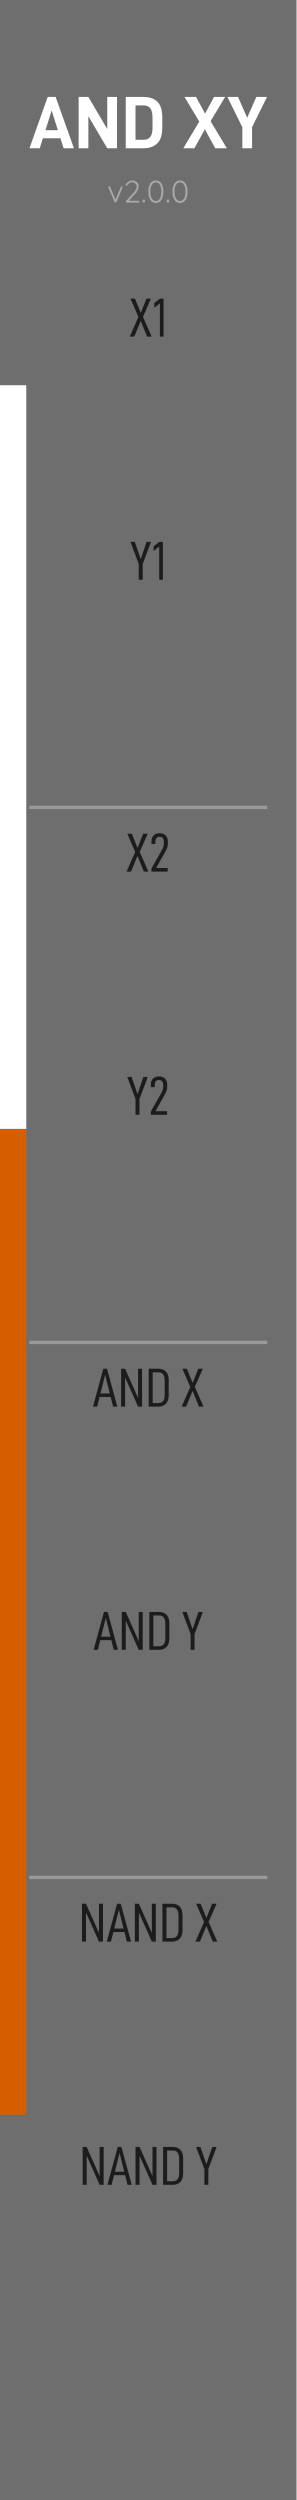
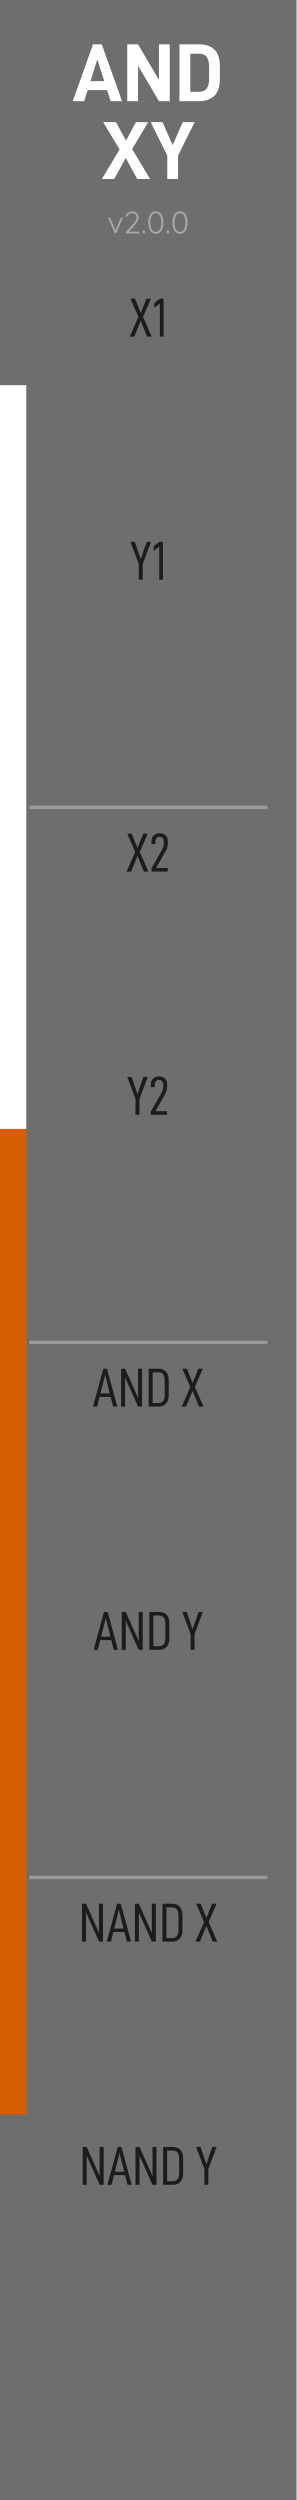
<svg xmlns="http://www.w3.org/2000/svg" width="15.24mm" height="128.5mm" viewBox="0 0 15.24 128.5">
  <rect width="15.24" height="128.5" fill="#6e6e6e" />
  <g id="palette-badge">
    <rect x="0.000" y="19.800" width="1.350" height="38.227" fill="#FFFFFF" stroke="none" />
    <rect x="0.000" y="58.027" width="1.350" height="50.673" fill="#D55E00" stroke="none" />
  </g>
  <line x1="1.50" y1="41.50" x2="13.74" y2="41.50" stroke="#999999" stroke-width="0.176" />
  <line x1="1.50" y1="69.00" x2="13.74" y2="69.00" stroke="#999999" stroke-width="0.176" />
  <line x1="1.50" y1="96.50" x2="13.74" y2="96.50" stroke="#999999" stroke-width="0.176" />
-   <g transform="translate(1.500, 7.620) scale(0.003821, -0.003821)">
+   <g transform="translate(3.725, 5.200) scale(0.004233, -0.004233)">
    <path d="M 421.0 134.0 463.0 0.0 H 602.0 L 356.0 690.0 H 249.0 L 4.0 0.0 H 142.0 L 184.0 134.0 Z M 386.0 243.0 H 219.0 L 302.0 508.0 Z" fill="#ffffff" />
  </g>
-   <g transform="translate(3.816, 7.620) scale(0.003821, -0.003821)">
+   <g transform="translate(6.291, 5.200) scale(0.004233, -0.004233)">
    <path d="M 575.0 690.0 H 444.0 V 258.0 L 190.0 690.0 H 59.0 V 0.0 H 190.0 V 431.0 L 444.0 0.0 H 575.0 Z" fill="#ffffff" />
  </g>
-   <g transform="translate(6.239, 7.620) scale(0.003821, -0.003821)">
+   <g transform="translate(8.975, 5.200) scale(0.004233, -0.004233)">
    <path d="M 59.0 690.0 V 0.0 H 298.0 Q 414.0 0.0 482.0 64.5 C 527.3 107.5 550.0 177.7 550.0 275.0 V 416.0 Q 550.0 562.0 483.5 626.0 C 439.2 668.7 378.7 690.0 302.0 690.0 Z M 301.0 114.0 H 190.0 V 576.0 H 301.0 Q 361.0 576.0 390.0 536.5 C 409.3 510.2 419.0 467.7 419.0 409.0 V 276.0 Q 419.0 192.0 389.5 153.0 Q 360.0 114.0 301.0 114.0 Z" fill="#ffffff" />
  </g>
-   <g transform="translate(9.407, 7.620) scale(0.003821, -0.003821)">
+   <g transform="translate(5.220, 9.200) scale(0.004233, -0.004233)">
    <path d="M 219.0 359.0 4.0 0.0 H 153.0 L 294.0 255.0 L 433.0 0.0 H 589.0 L 371.0 364.0 L 566.0 690.0 H 417.0 L 297.0 466.0 L 175.0 690.0 H 20.0 Z" fill="#ffffff" />
  </g>
-   <g transform="translate(11.673, 7.620) scale(0.003821, -0.003821)">
+   <g transform="translate(7.730, 9.200) scale(0.004233, -0.004233)">
    <path d="M 336.0 284.0 537.0 690.0 H 393.0 L 270.0 410.0 L 147.0 690.0 H 4.0 L 205.0 283.0 V 0.0 H 336.0 Z" fill="#ffffff" />
  </g>
-   <g transform="translate(5.512, 10.414) scale(0.0016, -0.0016)">
+   <g transform="translate(5.512, 12.000) scale(0.0016, -0.0016)">
    <path d="M 67.0 522.0 Q 52.0 522.0 44.0 513.0 Q 36.0 504.0 36.0 493.0 Q 36.0 489.0 37.0 485.0 Q 38.0 481.0 39.0 479.0 L 236.0 19.0 Q 240.0 10.0 248.5 4.5 Q 257.0 -1.0 266.0 0.0 Q 285.0 1.0 293.0 19.0 L 489.0 479.0 Q 490.0 483.0 491.5 486.5 Q 493.0 490.0 493.0 496.0 Q 493.0 508.0 484.0 514.5 Q 475.0 521.0 465.0 521.0 Q 444.0 522.0 436.0 502.0 L 265.2 97.4 L 95.0 502.0 Q 91.0 512.0 83.0 517.0 Q 75.0 522.0 67.0 522.0 Z" fill="#aaaaaa" />
  </g>
-   <g transform="translate(6.358, 10.414) scale(0.0016, -0.0016)">
+   <g transform="translate(6.358, 12.000) scale(0.0016, -0.0016)">
    <path d="M 474.0 58.0 H 166.7 L 351.0 265.0 Q 415.0 336.0 447.5 397.5 Q 480.0 459.0 480.0 511.0 Q 480.0 572.0 454.5 616.5 Q 429.0 661.0 382.5 685.5 Q 336.0 710.0 272.0 710.0 Q 234.0 710.0 194.5 694.5 Q 155.0 679.0 123.0 653.0 Q 91.0 627.0 73.0 596.0 Q 66.0 587.0 62.5 580.0 Q 59.0 573.0 59.0 566.0 Q 59.0 555.0 68.0 547.5 Q 77.0 540.0 89.0 540.0 Q 97.0 540.0 103.5 544.0 Q 110.0 548.0 116.0 558.0 Q 129.0 585.0 152.5 606.0 Q 176.0 627.0 206.5 640.0 Q 237.0 653.0 268.0 653.0 Q 336.0 653.0 376.0 613.0 Q 416.0 573.0 416.0 507.0 Q 416.0 467.0 388.5 416.5 Q 361.0 366.0 306.0 306.0 L 75.0 51.0 Q 67.0 41.0 67.0 30.0 Q 67.0 15.0 76.5 7.5 Q 86.0 0.0 99.0 0.0 H 474.0 Q 486.0 0.0 494.5 8.0 Q 503.0 16.0 503.0 29.0 Q 503.0 41.0 494.5 49.5 Q 486.0 58.0 474.0 58.0 Z" fill="#aaaaaa" />
  </g>
-   <g transform="translate(7.245, 10.414) scale(0.0016, -0.0016)">
+   <g transform="translate(7.245, 12.000) scale(0.0016, -0.0016)">
    <path d="M 87.0 0.0 H 94.0 Q 111.0 0.0 120.0 11.0 Q 129.0 22.0 129.0 39.0 V 60.0 Q 129.0 78.0 120.0 88.0 Q 111.0 98.0 94.0 98.0 H 87.0 Q 70.0 98.0 61.0 88.0 Q 52.0 78.0 52.0 60.0 V 39.0 Q 52.0 22.0 61.0 11.0 Q 70.0 0.0 87.0 0.0 Z" fill="#aaaaaa" />
  </g>
-   <g transform="translate(7.534, 10.414) scale(0.0016, -0.0016)">
+   <g transform="translate(7.534, 12.000) scale(0.0016, -0.0016)">
    <path d="M 297.0 -10.0 Q 379.0 -10.0 432.5 38.0 Q 486.0 86.0 513.0 167.5 Q 540.0 249.0 540.0 350.0 Q 540.0 452.0 513.0 533.5 Q 486.0 615.0 432.5 662.5 Q 379.0 710.0 297.0 710.0 Q 217.0 710.0 163.0 662.5 Q 109.0 615.0 82.0 533.5 Q 55.0 452.0 55.0 350.0 Q 55.0 249.0 82.0 167.5 Q 109.0 86.0 163.0 38.0 Q 217.0 -10.0 297.0 -10.0 Z M 297.0 52.0 Q 239.0 52.0 199.5 89.0 Q 160.0 126.0 139.5 193.5 Q 119.0 261.0 119.0 350.0 Q 119.0 440.0 139.5 507.5 Q 160.0 575.0 199.5 612.0 Q 239.0 649.0 297.0 649.0 Q 356.0 649.0 395.5 612.0 Q 435.0 575.0 455.5 507.5 Q 476.0 440.0 476.0 350.0 Q 476.0 261.0 455.5 193.5 Q 435.0 126.0 395.5 89.0 Q 356.0 52.0 297.0 52.0 Z" fill="#aaaaaa" />
  </g>
-   <g transform="translate(8.486, 10.414) scale(0.0016, -0.0016)">
+   <g transform="translate(8.486, 12.000) scale(0.0016, -0.0016)">
    <path d="M 87.0 0.0 H 94.0 Q 111.0 0.0 120.0 11.0 Q 129.0 22.0 129.0 39.0 V 60.0 Q 129.0 78.0 120.0 88.0 Q 111.0 98.0 94.0 98.0 H 87.0 Q 70.0 98.0 61.0 88.0 Q 52.0 78.0 52.0 60.0 V 39.0 Q 52.0 22.0 61.0 11.0 Q 70.0 0.0 87.0 0.0 Z" fill="#aaaaaa" />
  </g>
-   <g transform="translate(8.776, 10.414) scale(0.0016, -0.0016)">
+   <g transform="translate(8.776, 12.000) scale(0.0016, -0.0016)">
    <path d="M 297.0 -10.0 Q 379.0 -10.0 432.5 38.0 Q 486.0 86.0 513.0 167.5 Q 540.0 249.0 540.0 350.0 Q 540.0 452.0 513.0 533.5 Q 486.0 615.0 432.5 662.5 Q 379.0 710.0 297.0 710.0 Q 217.0 710.0 163.0 662.5 Q 109.0 615.0 82.0 533.5 Q 55.0 452.0 55.0 350.0 Q 55.0 249.0 82.0 167.5 Q 109.0 86.0 163.0 38.0 Q 217.0 -10.0 297.0 -10.0 Z M 297.0 52.0 Q 239.0 52.0 199.5 89.0 Q 160.0 126.0 139.5 193.5 Q 119.0 261.0 119.0 350.0 Q 119.0 440.0 139.5 507.5 Q 160.0 575.0 199.5 612.0 Q 239.0 649.0 297.0 649.0 Q 356.0 649.0 395.5 612.0 Q 435.0 575.0 455.5 507.5 Q 476.0 440.0 476.0 350.0 Q 476.0 261.0 455.5 193.5 Q 435.0 126.0 395.5 89.0 Q 356.0 52.0 297.0 52.0 Z" fill="#aaaaaa" />
  </g>
  <g transform="translate(6.646, 17.300) scale(0.002822, -0.002822)">
    <path d="M 166.0 358.0 9.0 0.0 H 91.0 L 208.0 286.0 L 324.0 0.0 H 407.0 L 249.0 359.0 L 394.0 690.0 H 312.0 L 209.0 431.0 L 104.0 690.0 H 22.0 Z" fill="#1c1c1c" />
  </g>
  <g transform="translate(7.820, 17.300) scale(0.002822, -0.002822)">
    <path d="M 141.0 605.0 V 0.0 H 208.0 V 690.0 H 141.0 L 39.0 610.0 V 525.0 Z" fill="#1c1c1c" />
  </g>
  <g transform="translate(6.680, 29.800) scale(0.002822, -0.002822)">
    <path d="M 232.0 287.0 383.0 690.0 H 303.0 L 196.0 374.0 L 89.0 690.0 H 9.0 L 160.0 287.0 V 0.0 H 232.0 Z" fill="#1c1c1c" />
  </g>
  <g transform="translate(7.787, 29.800) scale(0.002822, -0.002822)">
    <path d="M 141.0 605.0 V 0.0 H 208.0 V 690.0 H 141.0 L 39.0 610.0 V 525.0 Z" fill="#1c1c1c" />
  </g>
  <g transform="translate(6.480, 44.800) scale(0.002822, -0.002822)">
    <path d="M 166.0 358.0 9.0 0.0 H 91.0 L 208.0 286.0 L 324.0 0.0 H 407.0 L 249.0 359.0 L 394.0 690.0 H 312.0 L 209.0 431.0 L 104.0 690.0 H 22.0 Z" fill="#1c1c1c" />
  </g>
  <g transform="translate(7.654, 44.800) scale(0.002822, -0.002822)">
    <path d="M 47.0 58.0 V 0.0 H 342.0 V 65.0 H 131.0 L 299.0 363.0 C 315.0 390.3 326.7 415.3 334.0 438.0 C 341.3 460.7 345.0 486.3 345.0 515.0 V 552.0 C 345.0 596.7 331.7 632.3 305.0 659.0 C 278.3 685.7 242.0 699.0 196.0 699.0 Q 127.0 699.0 87.0 659.0 C 60.3 632.3 47.0 596.3 47.0 551.0 V 504.0 H 119.0 V 544.0 C 119.0 572.7 125.7 594.8 139.0 610.5 C 152.3 626.2 170.3 634.0 193.0 634.0 C 219.7 634.0 239.5 626.2 252.5 610.5 Q 272.0 587.0 272.0 543.0 V 515.0 C 272.0 492.3 269.2 471.8 263.5 453.5 Q 255.0 426.0 238.0 397.0 Z" fill="#1c1c1c" />
  </g>
  <g transform="translate(6.514, 57.300) scale(0.002822, -0.002822)">
    <path d="M 232.0 287.0 383.0 690.0 H 303.0 L 196.0 374.0 L 89.0 690.0 H 9.0 L 160.0 287.0 V 0.0 H 232.0 Z" fill="#1c1c1c" />
  </g>
  <g transform="translate(7.620, 57.300) scale(0.002822, -0.002822)">
    <path d="M 47.0 58.0 V 0.0 H 342.0 V 65.0 H 131.0 L 299.0 363.0 C 315.0 390.3 326.7 415.3 334.0 438.0 C 341.3 460.7 345.0 486.3 345.0 515.0 V 552.0 C 345.0 596.7 331.7 632.3 305.0 659.0 C 278.3 685.7 242.0 699.0 196.0 699.0 Q 127.0 699.0 87.0 659.0 C 60.3 632.3 47.0 596.3 47.0 551.0 V 504.0 H 119.0 V 544.0 C 119.0 572.7 125.7 594.8 139.0 610.5 C 152.3 626.2 170.3 634.0 193.0 634.0 C 219.7 634.0 239.5 626.2 252.5 610.5 Q 272.0 587.0 272.0 543.0 V 515.0 C 272.0 492.3 269.2 471.8 263.5 453.5 Q 255.0 426.0 238.0 397.0 Z" fill="#1c1c1c" />
  </g>
  <g transform="translate(4.754, 72.300) scale(0.002822, -0.002822)">
    <path d="M 331.0 176.0 375.0 0.0 H 452.0 L 264.0 690.0 H 197.0 L 9.0 0.0 H 85.0 L 129.0 176.0 Z M 315.0 239.0 H 145.0 L 230.0 580.0 Z" fill="#1c1c1c" />
  </g>
  <g transform="translate(6.055, 72.300) scale(0.002822, -0.002822)">
    <path d="M 442.0 690.0 H 369.0 V 159.0 L 133.0 690.0 H 60.0 V 0.0 H 133.0 V 530.0 L 369.0 0.0 H 442.0 Z" fill="#1c1c1c" />
  </g>
  <g transform="translate(7.472, 72.300) scale(0.002822, -0.002822)">
    <path d="M 60.0 690.0 V 0.0 H 239.0 Q 323.0 0.0 374.0 52.5 Q 425.0 105.0 425.0 209.0 V 481.0 Q 425.0 586.0 374.0 638.0 C 340.0 672.7 295.0 690.0 239.0 690.0 Z M 239.0 65.0 H 133.0 V 625.0 H 239.0 Q 294.0 625.0 323.0 587.5 C 342.3 562.5 352.0 524.7 352.0 474.0 V 208.0 Q 352.0 137.0 322.5 101.0 Q 293.0 65.0 239.0 65.0 Z" fill="#1c1c1c" />
  </g>
  <g transform="translate(9.312, 72.300) scale(0.002822, -0.002822)">
    <path d="M 166.0 358.0 9.0 0.0 H 91.0 L 208.0 286.0 L 324.0 0.0 H 407.0 L 249.0 359.0 L 394.0 690.0 H 312.0 L 209.0 431.0 L 104.0 690.0 H 22.0 Z" fill="#1c1c1c" />
  </g>
  <g transform="translate(4.788, 84.800) scale(0.002822, -0.002822)">
    <path d="M 331.0 176.0 375.0 0.0 H 452.0 L 264.0 690.0 H 197.0 L 9.0 0.0 H 85.0 L 129.0 176.0 Z M 315.0 239.0 H 145.0 L 230.0 580.0 Z" fill="#1c1c1c" />
  </g>
  <g transform="translate(6.089, 84.800) scale(0.002822, -0.002822)">
    <path d="M 442.0 690.0 H 369.0 V 159.0 L 133.0 690.0 H 60.0 V 0.0 H 133.0 V 530.0 L 369.0 0.0 H 442.0 Z" fill="#1c1c1c" />
  </g>
  <g transform="translate(7.506, 84.800) scale(0.002822, -0.002822)">
    <path d="M 60.0 690.0 V 0.0 H 239.0 Q 323.0 0.0 374.0 52.5 Q 425.0 105.0 425.0 209.0 V 481.0 Q 425.0 586.0 374.0 638.0 C 340.0 672.7 295.0 690.0 239.0 690.0 Z M 239.0 65.0 H 133.0 V 625.0 H 239.0 Q 294.0 625.0 323.0 587.5 C 342.3 562.5 352.0 524.7 352.0 474.0 V 208.0 Q 352.0 137.0 322.5 101.0 Q 293.0 65.0 239.0 65.0 Z" fill="#1c1c1c" />
  </g>
  <g transform="translate(9.346, 84.800) scale(0.002822, -0.002822)">
    <path d="M 232.0 287.0 383.0 690.0 H 303.0 L 196.0 374.0 L 89.0 690.0 H 9.0 L 160.0 287.0 V 0.0 H 232.0 Z" fill="#1c1c1c" />
  </g>
  <g transform="translate(4.046, 99.800) scale(0.002822, -0.002822)">
    <path d="M 442.0 690.0 H 369.0 V 159.0 L 133.0 690.0 H 60.0 V 0.0 H 133.0 V 530.0 L 369.0 0.0 H 442.0 Z" fill="#1c1c1c" />
  </g>
  <g transform="translate(5.462, 99.800) scale(0.002822, -0.002822)">
    <path d="M 331.0 176.0 375.0 0.0 H 452.0 L 264.0 690.0 H 197.0 L 9.0 0.0 H 85.0 L 129.0 176.0 Z M 315.0 239.0 H 145.0 L 230.0 580.0 Z" fill="#1c1c1c" />
  </g>
  <g transform="translate(6.763, 99.800) scale(0.002822, -0.002822)">
    <path d="M 442.0 690.0 H 369.0 V 159.0 L 133.0 690.0 H 60.0 V 0.0 H 133.0 V 530.0 L 369.0 0.0 H 442.0 Z" fill="#1c1c1c" />
  </g>
  <g transform="translate(8.180, 99.800) scale(0.002822, -0.002822)">
    <path d="M 60.0 690.0 V 0.0 H 239.0 Q 323.0 0.0 374.0 52.5 Q 425.0 105.0 425.0 209.0 V 481.0 Q 425.0 586.0 374.0 638.0 C 340.0 672.7 295.0 690.0 239.0 690.0 Z M 239.0 65.0 H 133.0 V 625.0 H 239.0 Q 294.0 625.0 323.0 587.5 C 342.3 562.5 352.0 524.7 352.0 474.0 V 208.0 Q 352.0 137.0 322.5 101.0 Q 293.0 65.0 239.0 65.0 Z" fill="#1c1c1c" />
  </g>
  <g transform="translate(10.020, 99.800) scale(0.002822, -0.002822)">
    <path d="M 166.0 358.0 9.0 0.0 H 91.0 L 208.0 286.0 L 324.0 0.0 H 407.0 L 249.0 359.0 L 394.0 690.0 H 312.0 L 209.0 431.0 L 104.0 690.0 H 22.0 Z" fill="#1c1c1c" />
  </g>
  <g transform="translate(4.080, 112.300) scale(0.002822, -0.002822)">
    <path d="M 442.0 690.0 H 369.0 V 159.0 L 133.0 690.0 H 60.0 V 0.0 H 133.0 V 530.0 L 369.0 0.0 H 442.0 Z" fill="#1c1c1c" />
  </g>
  <g transform="translate(5.496, 112.300) scale(0.002822, -0.002822)">
    <path d="M 331.0 176.0 375.0 0.0 H 452.0 L 264.0 690.0 H 197.0 L 9.0 0.0 H 85.0 L 129.0 176.0 Z M 315.0 239.0 H 145.0 L 230.0 580.0 Z" fill="#1c1c1c" />
  </g>
  <g transform="translate(6.797, 112.300) scale(0.002822, -0.002822)">
    <path d="M 442.0 690.0 H 369.0 V 159.0 L 133.0 690.0 H 60.0 V 0.0 H 133.0 V 530.0 L 369.0 0.0 H 442.0 Z" fill="#1c1c1c" />
  </g>
  <g transform="translate(8.214, 112.300) scale(0.002822, -0.002822)">
    <path d="M 60.0 690.0 V 0.0 H 239.0 Q 323.0 0.0 374.0 52.5 Q 425.0 105.0 425.0 209.0 V 481.0 Q 425.0 586.0 374.0 638.0 C 340.0 672.7 295.0 690.0 239.0 690.0 Z M 239.0 65.0 H 133.0 V 625.0 H 239.0 Q 294.0 625.0 323.0 587.5 C 342.3 562.5 352.0 524.7 352.0 474.0 V 208.0 Q 352.0 137.0 322.5 101.0 Q 293.0 65.0 239.0 65.0 Z" fill="#1c1c1c" />
  </g>
  <g transform="translate(10.054, 112.300) scale(0.002822, -0.002822)">
    <path d="M 232.0 287.0 383.0 690.0 H 303.0 L 196.0 374.0 L 89.0 690.0 H 9.0 L 160.0 287.0 V 0.0 H 232.0 Z" fill="#1c1c1c" />
  </g>
</svg>
